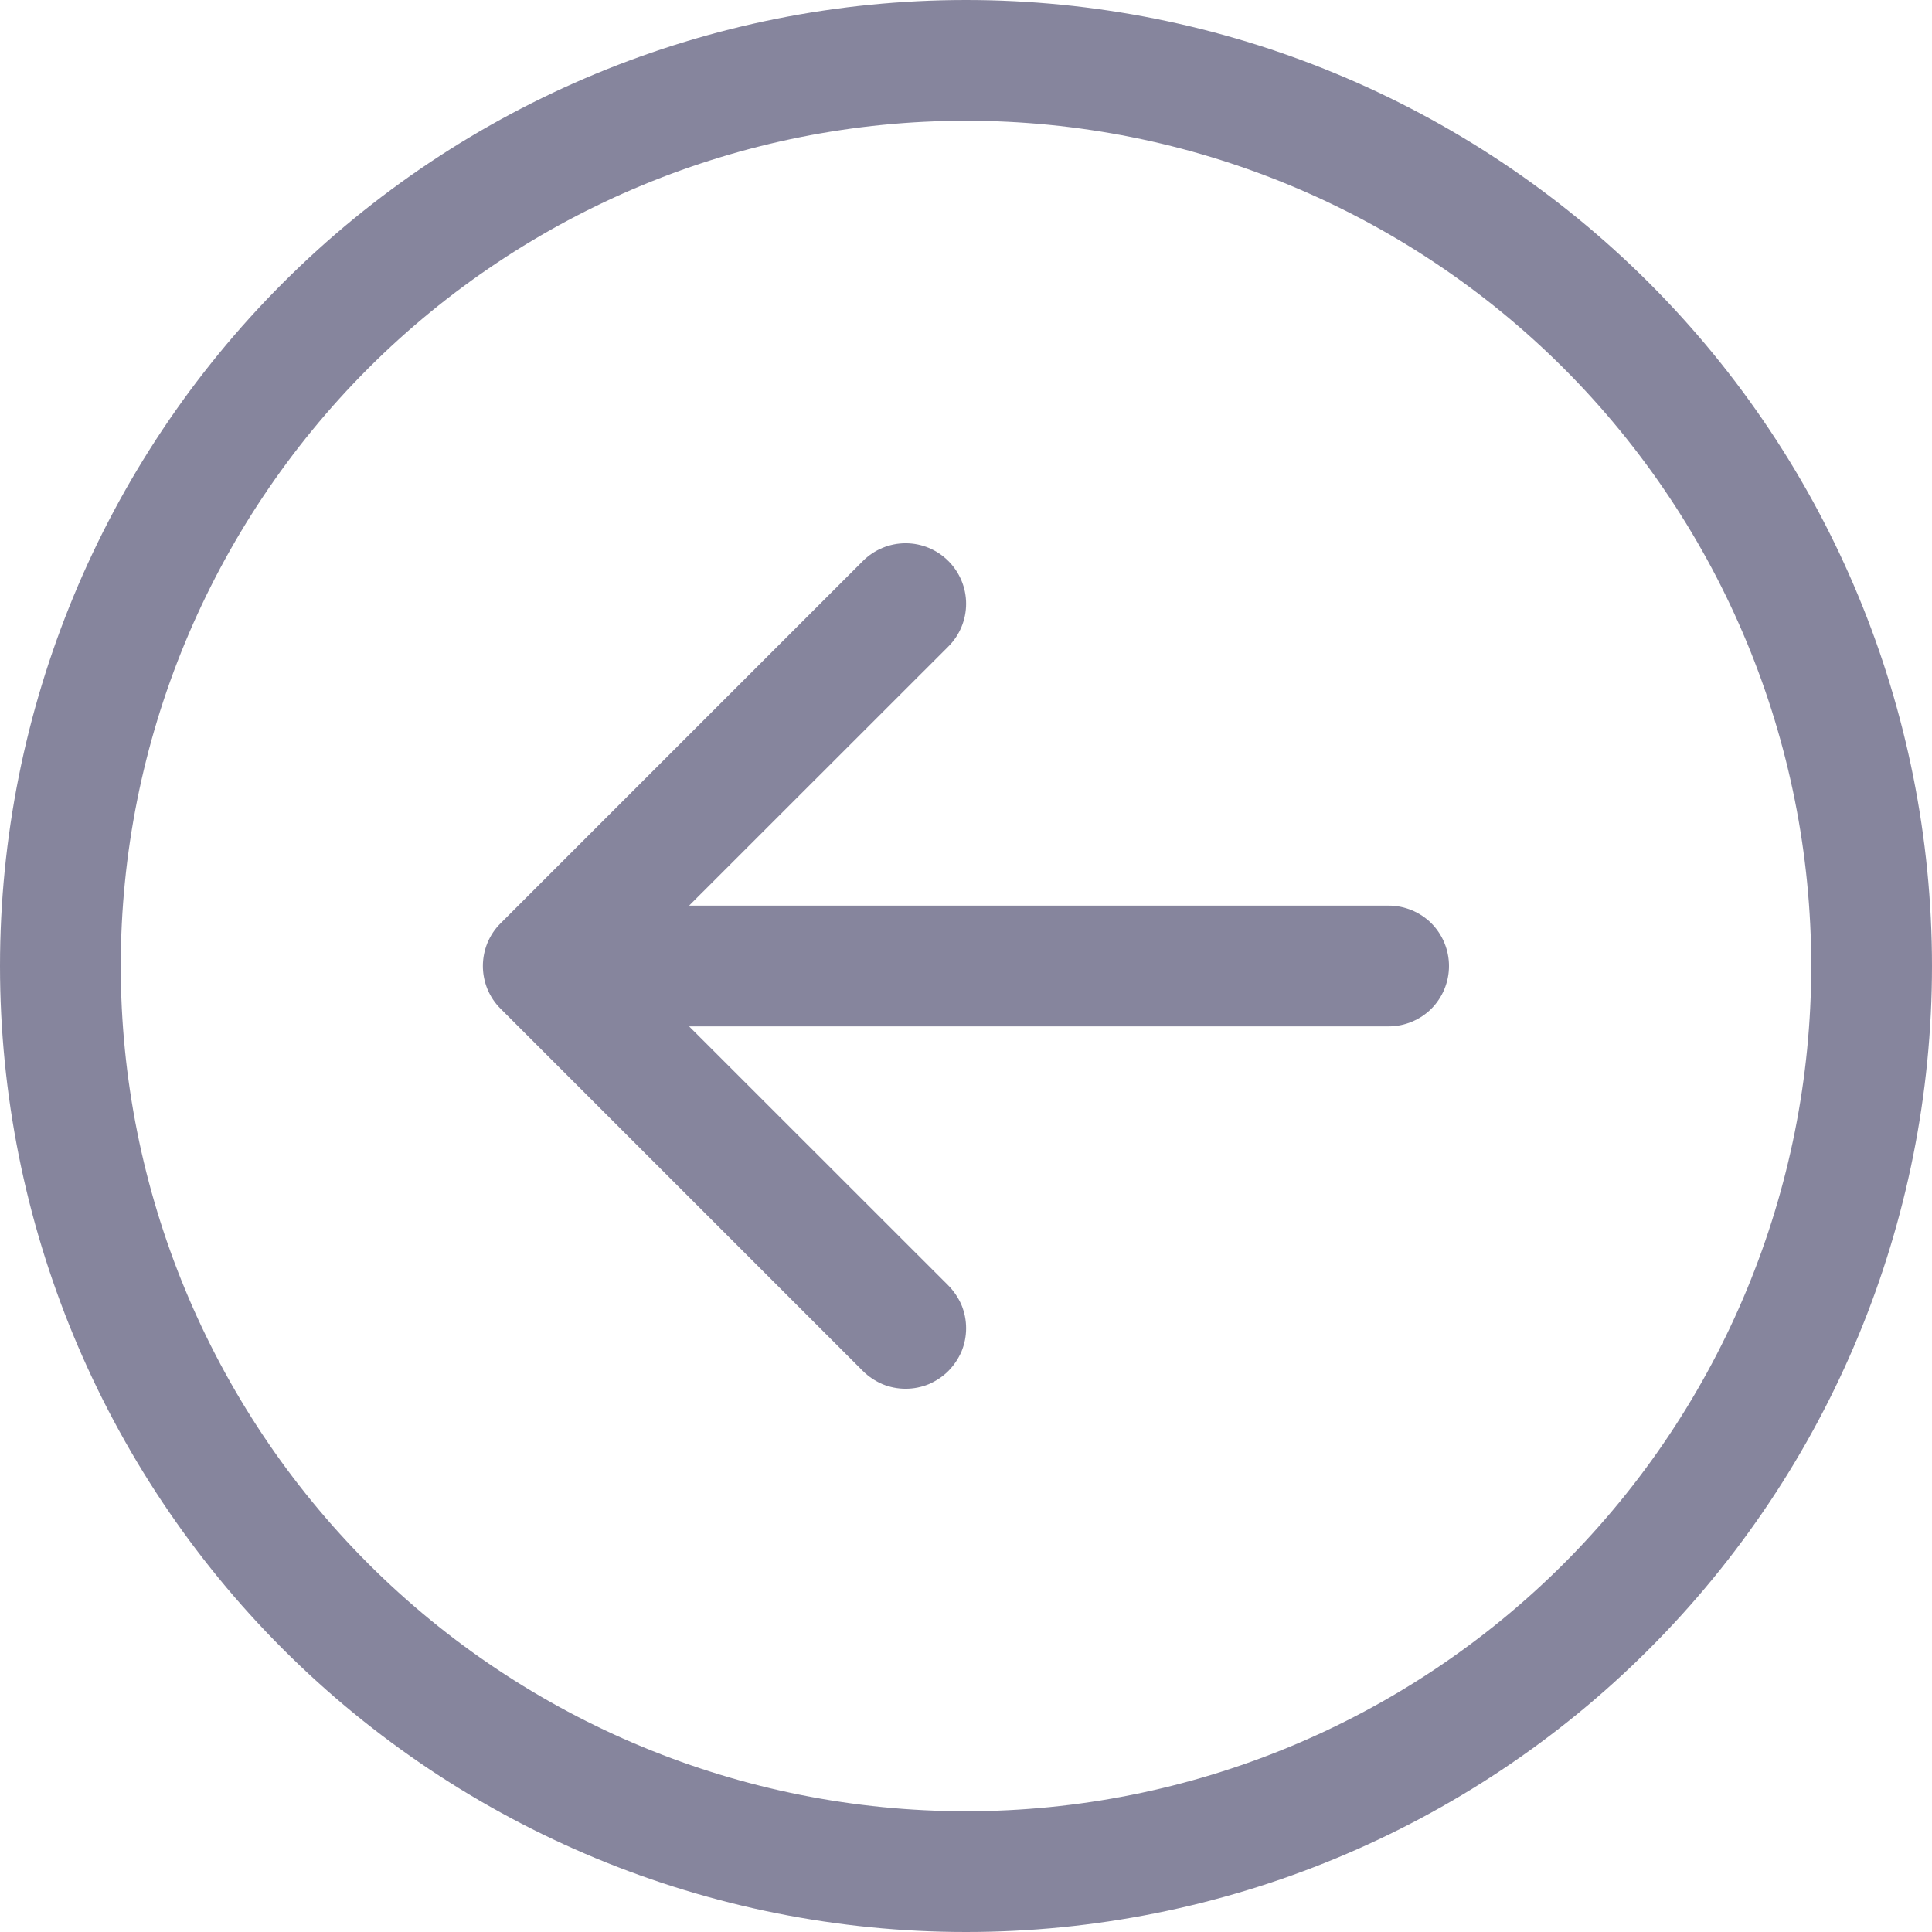
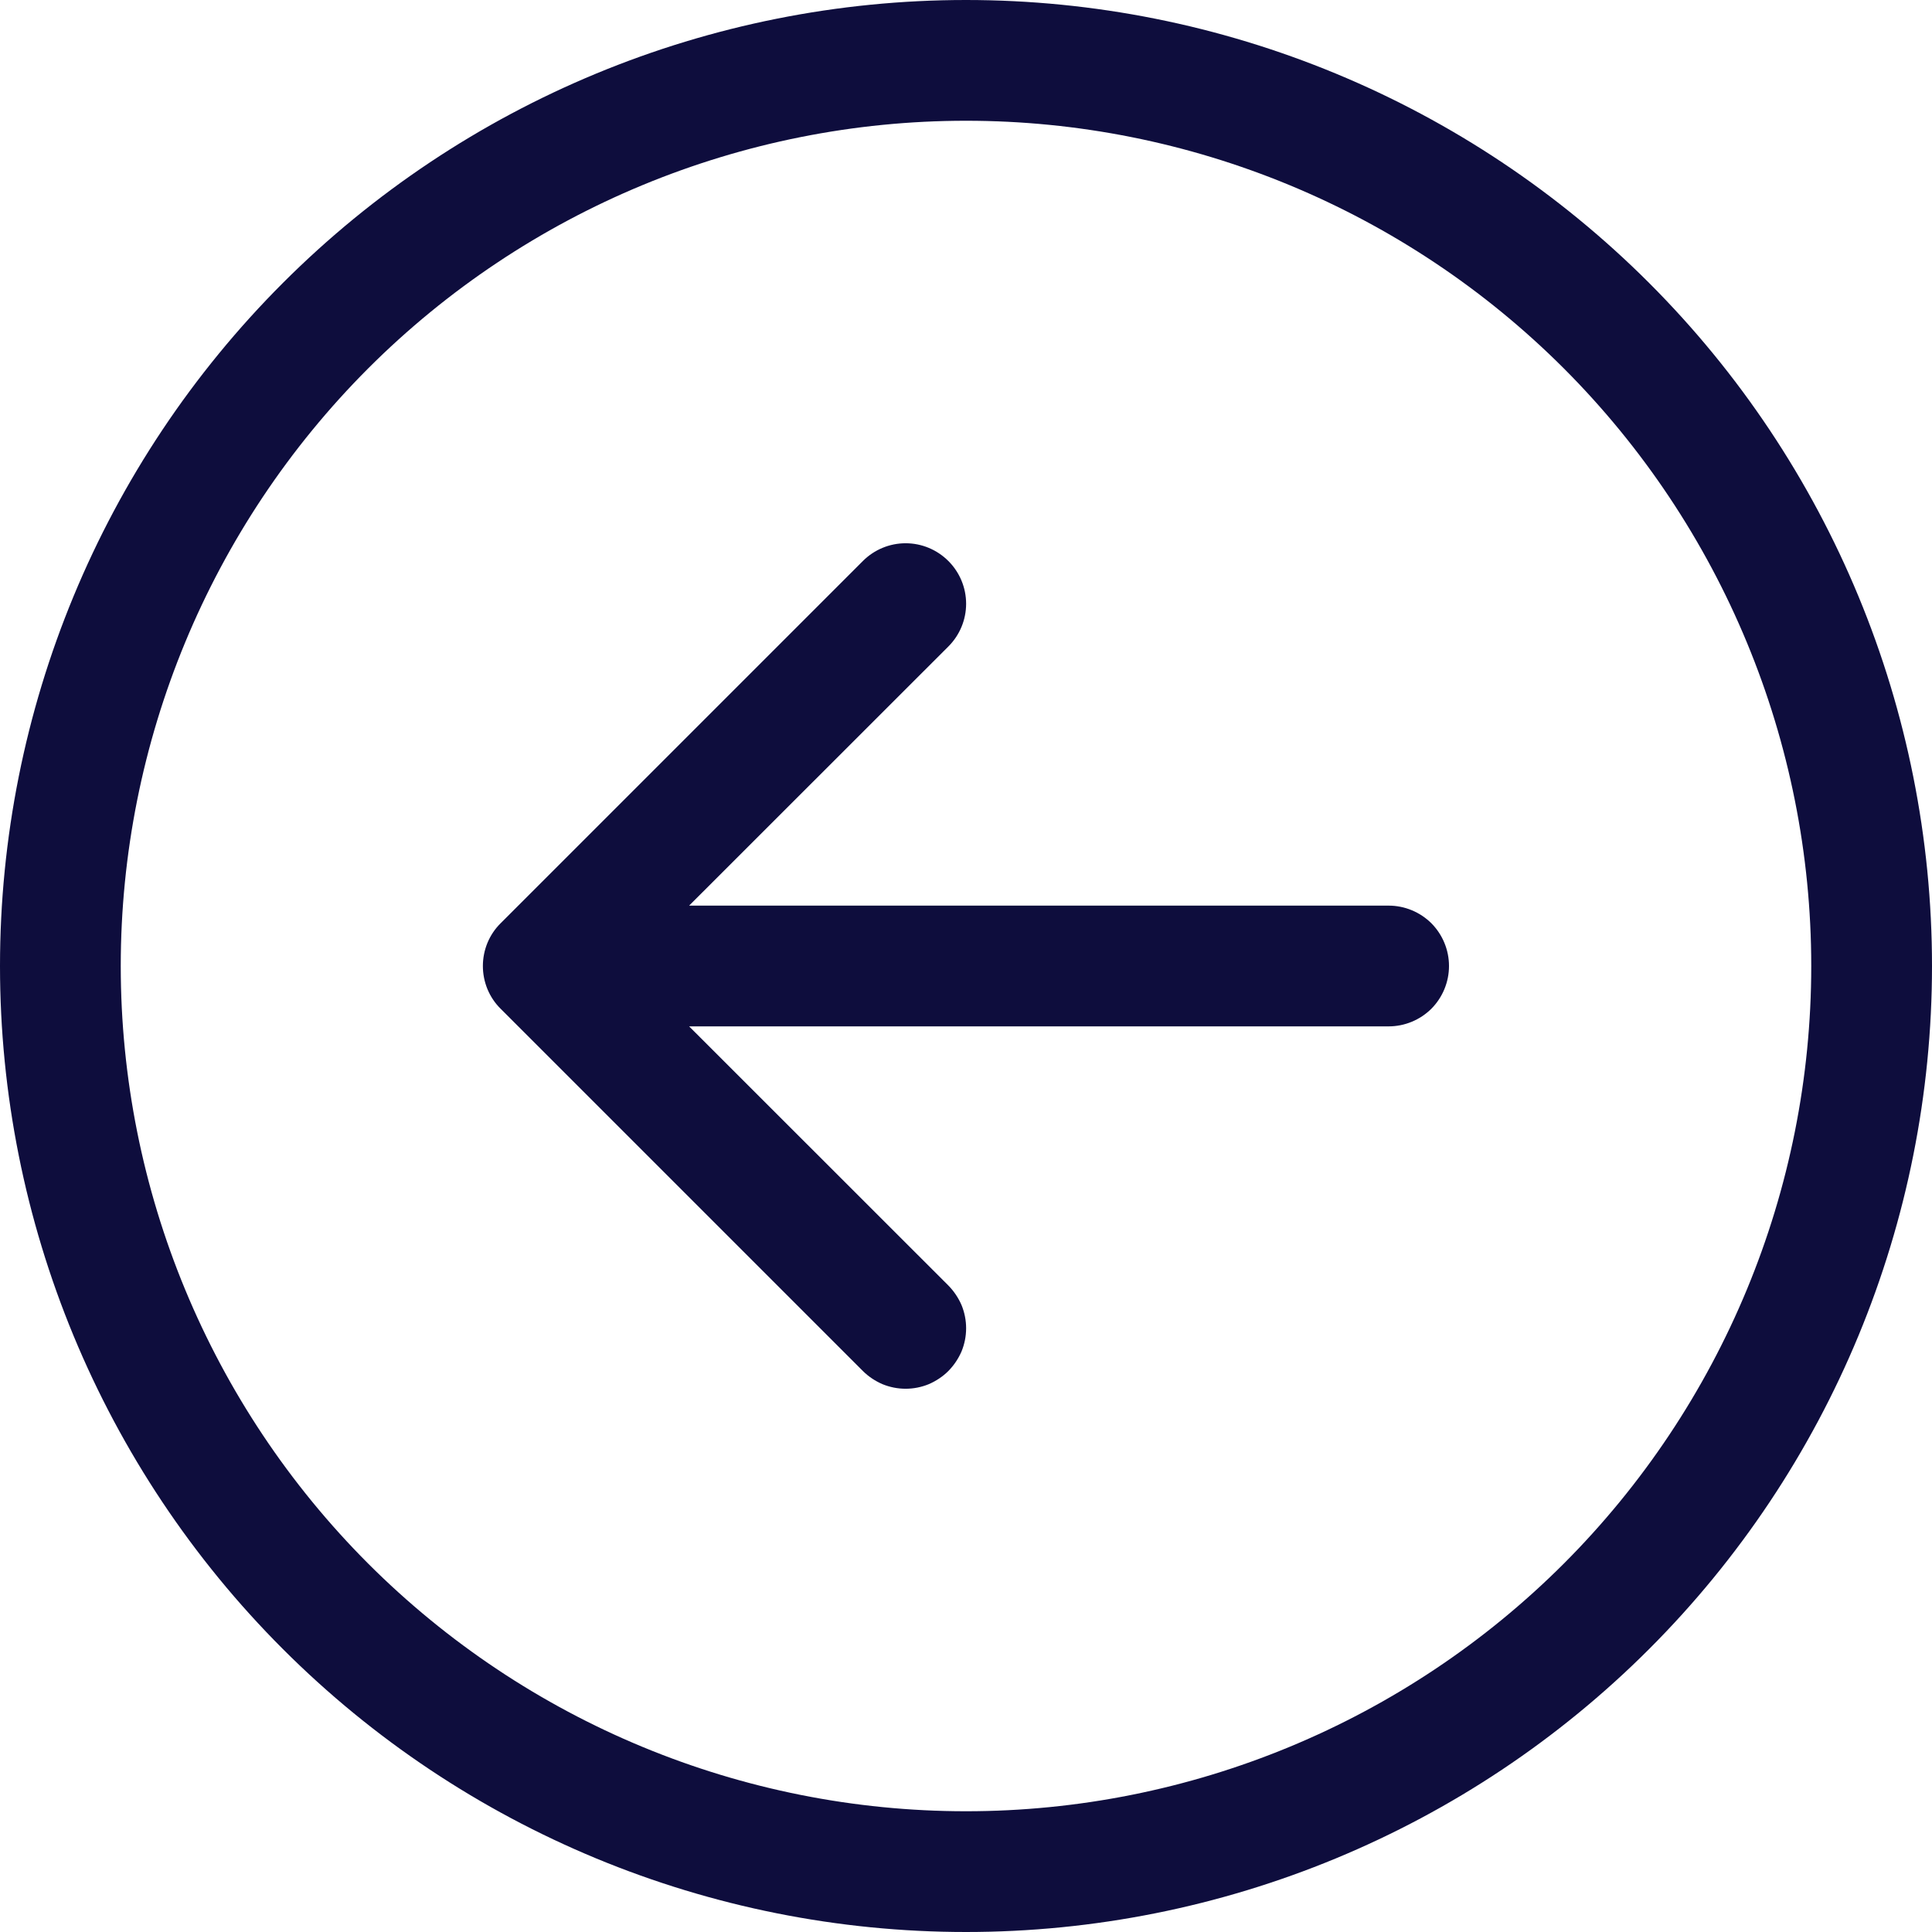
<svg xmlns="http://www.w3.org/2000/svg" width="16" height="16" viewBox="0 0 16 16" fill="none">
-   <path fill-rule="evenodd" clip-rule="evenodd" d="M1 8C1 9.857 1.738 11.637 3.05 12.95C4.363 14.262 6.143 15 8 15C9.857 15 11.637 14.262 12.95 12.95C14.262 11.637 15 9.857 15 8C15 6.143 14.262 4.363 12.95 3.05C11.637 1.738 9.857 1 8 1C6.143 1 4.363 1.738 3.05 3.05C1.738 4.363 1 6.143 1 8ZM16 8C16 10.122 15.157 12.157 13.657 13.657C12.157 15.157 10.122 16 8 16C5.878 16 3.843 15.157 2.343 13.657C0.843 12.157 0 10.122 0 8C0 5.878 0.843 3.843 2.343 2.343C3.843 0.843 5.878 0 8 0C10.122 0 12.157 0.843 13.657 2.343C15.157 3.843 16 5.878 16 8ZM11.5 7.5C11.633 7.5 11.76 7.553 11.854 7.646C11.947 7.74 12 7.867 12 8C12 8.133 11.947 8.26 11.854 8.354C11.76 8.447 11.633 8.5 11.5 8.5H5.707L7.854 10.646C7.9 10.693 7.937 10.748 7.963 10.808C7.988 10.869 8.001 10.934 8.001 11C8.001 11.066 7.988 11.131 7.963 11.192C7.937 11.252 7.9 11.307 7.854 11.354C7.808 11.4 7.752 11.437 7.692 11.463C7.631 11.488 7.566 11.501 7.5 11.501C7.434 11.501 7.369 11.488 7.308 11.463C7.248 11.437 7.192 11.4 7.146 11.354L4.146 8.354C4.099 8.308 4.062 8.252 4.037 8.192C4.012 8.131 3.999 8.066 3.999 8C3.999 7.934 4.012 7.869 4.037 7.808C4.062 7.748 4.099 7.692 4.146 7.646L7.146 4.646C7.24 4.552 7.367 4.499 7.5 4.499C7.633 4.499 7.76 4.552 7.854 4.646C7.948 4.74 8.001 4.867 8.001 5C8.001 5.133 7.948 5.26 7.854 5.354L5.707 7.5H11.5Z" fill="#0E0D3D" fill-opacity="0.5" />
+   <path fill-rule="evenodd" clip-rule="evenodd" d="M1 8C1 9.857 1.738 11.637 3.05 12.95C4.363 14.262 6.143 15 8 15C9.857 15 11.637 14.262 12.95 12.95C14.262 11.637 15 9.857 15 8C15 6.143 14.262 4.363 12.95 3.05C11.637 1.738 9.857 1 8 1C6.143 1 4.363 1.738 3.05 3.05C1.738 4.363 1 6.143 1 8ZM16 8C16 10.122 15.157 12.157 13.657 13.657C12.157 15.157 10.122 16 8 16C5.878 16 3.843 15.157 2.343 13.657C0.843 12.157 0 10.122 0 8C0 5.878 0.843 3.843 2.343 2.343C3.843 0.843 5.878 0 8 0C10.122 0 12.157 0.843 13.657 2.343C15.157 3.843 16 5.878 16 8ZM11.5 7.5C11.633 7.5 11.76 7.553 11.854 7.646C11.947 7.74 12 7.867 12 8C12 8.133 11.947 8.26 11.854 8.354C11.76 8.447 11.633 8.5 11.5 8.5H5.707L7.854 10.646C7.9 10.693 7.937 10.748 7.963 10.808C7.988 10.869 8.001 10.934 8.001 11C8.001 11.066 7.988 11.131 7.963 11.192C7.937 11.252 7.9 11.307 7.854 11.354C7.808 11.4 7.752 11.437 7.692 11.463C7.631 11.488 7.566 11.501 7.5 11.501C7.434 11.501 7.369 11.488 7.308 11.463C7.248 11.437 7.192 11.4 7.146 11.354L4.146 8.354C4.099 8.308 4.062 8.252 4.037 8.192C4.012 8.131 3.999 8.066 3.999 8C3.999 7.934 4.012 7.869 4.037 7.808C4.062 7.748 4.099 7.692 4.146 7.646L7.146 4.646C7.24 4.552 7.367 4.499 7.5 4.499C7.633 4.499 7.76 4.552 7.854 4.646C7.948 4.74 8.001 4.867 8.001 5C8.001 5.133 7.948 5.26 7.854 5.354L5.707 7.5H11.5Z" fill="#0E0D3D" fill-opacity="1" />
</svg>
